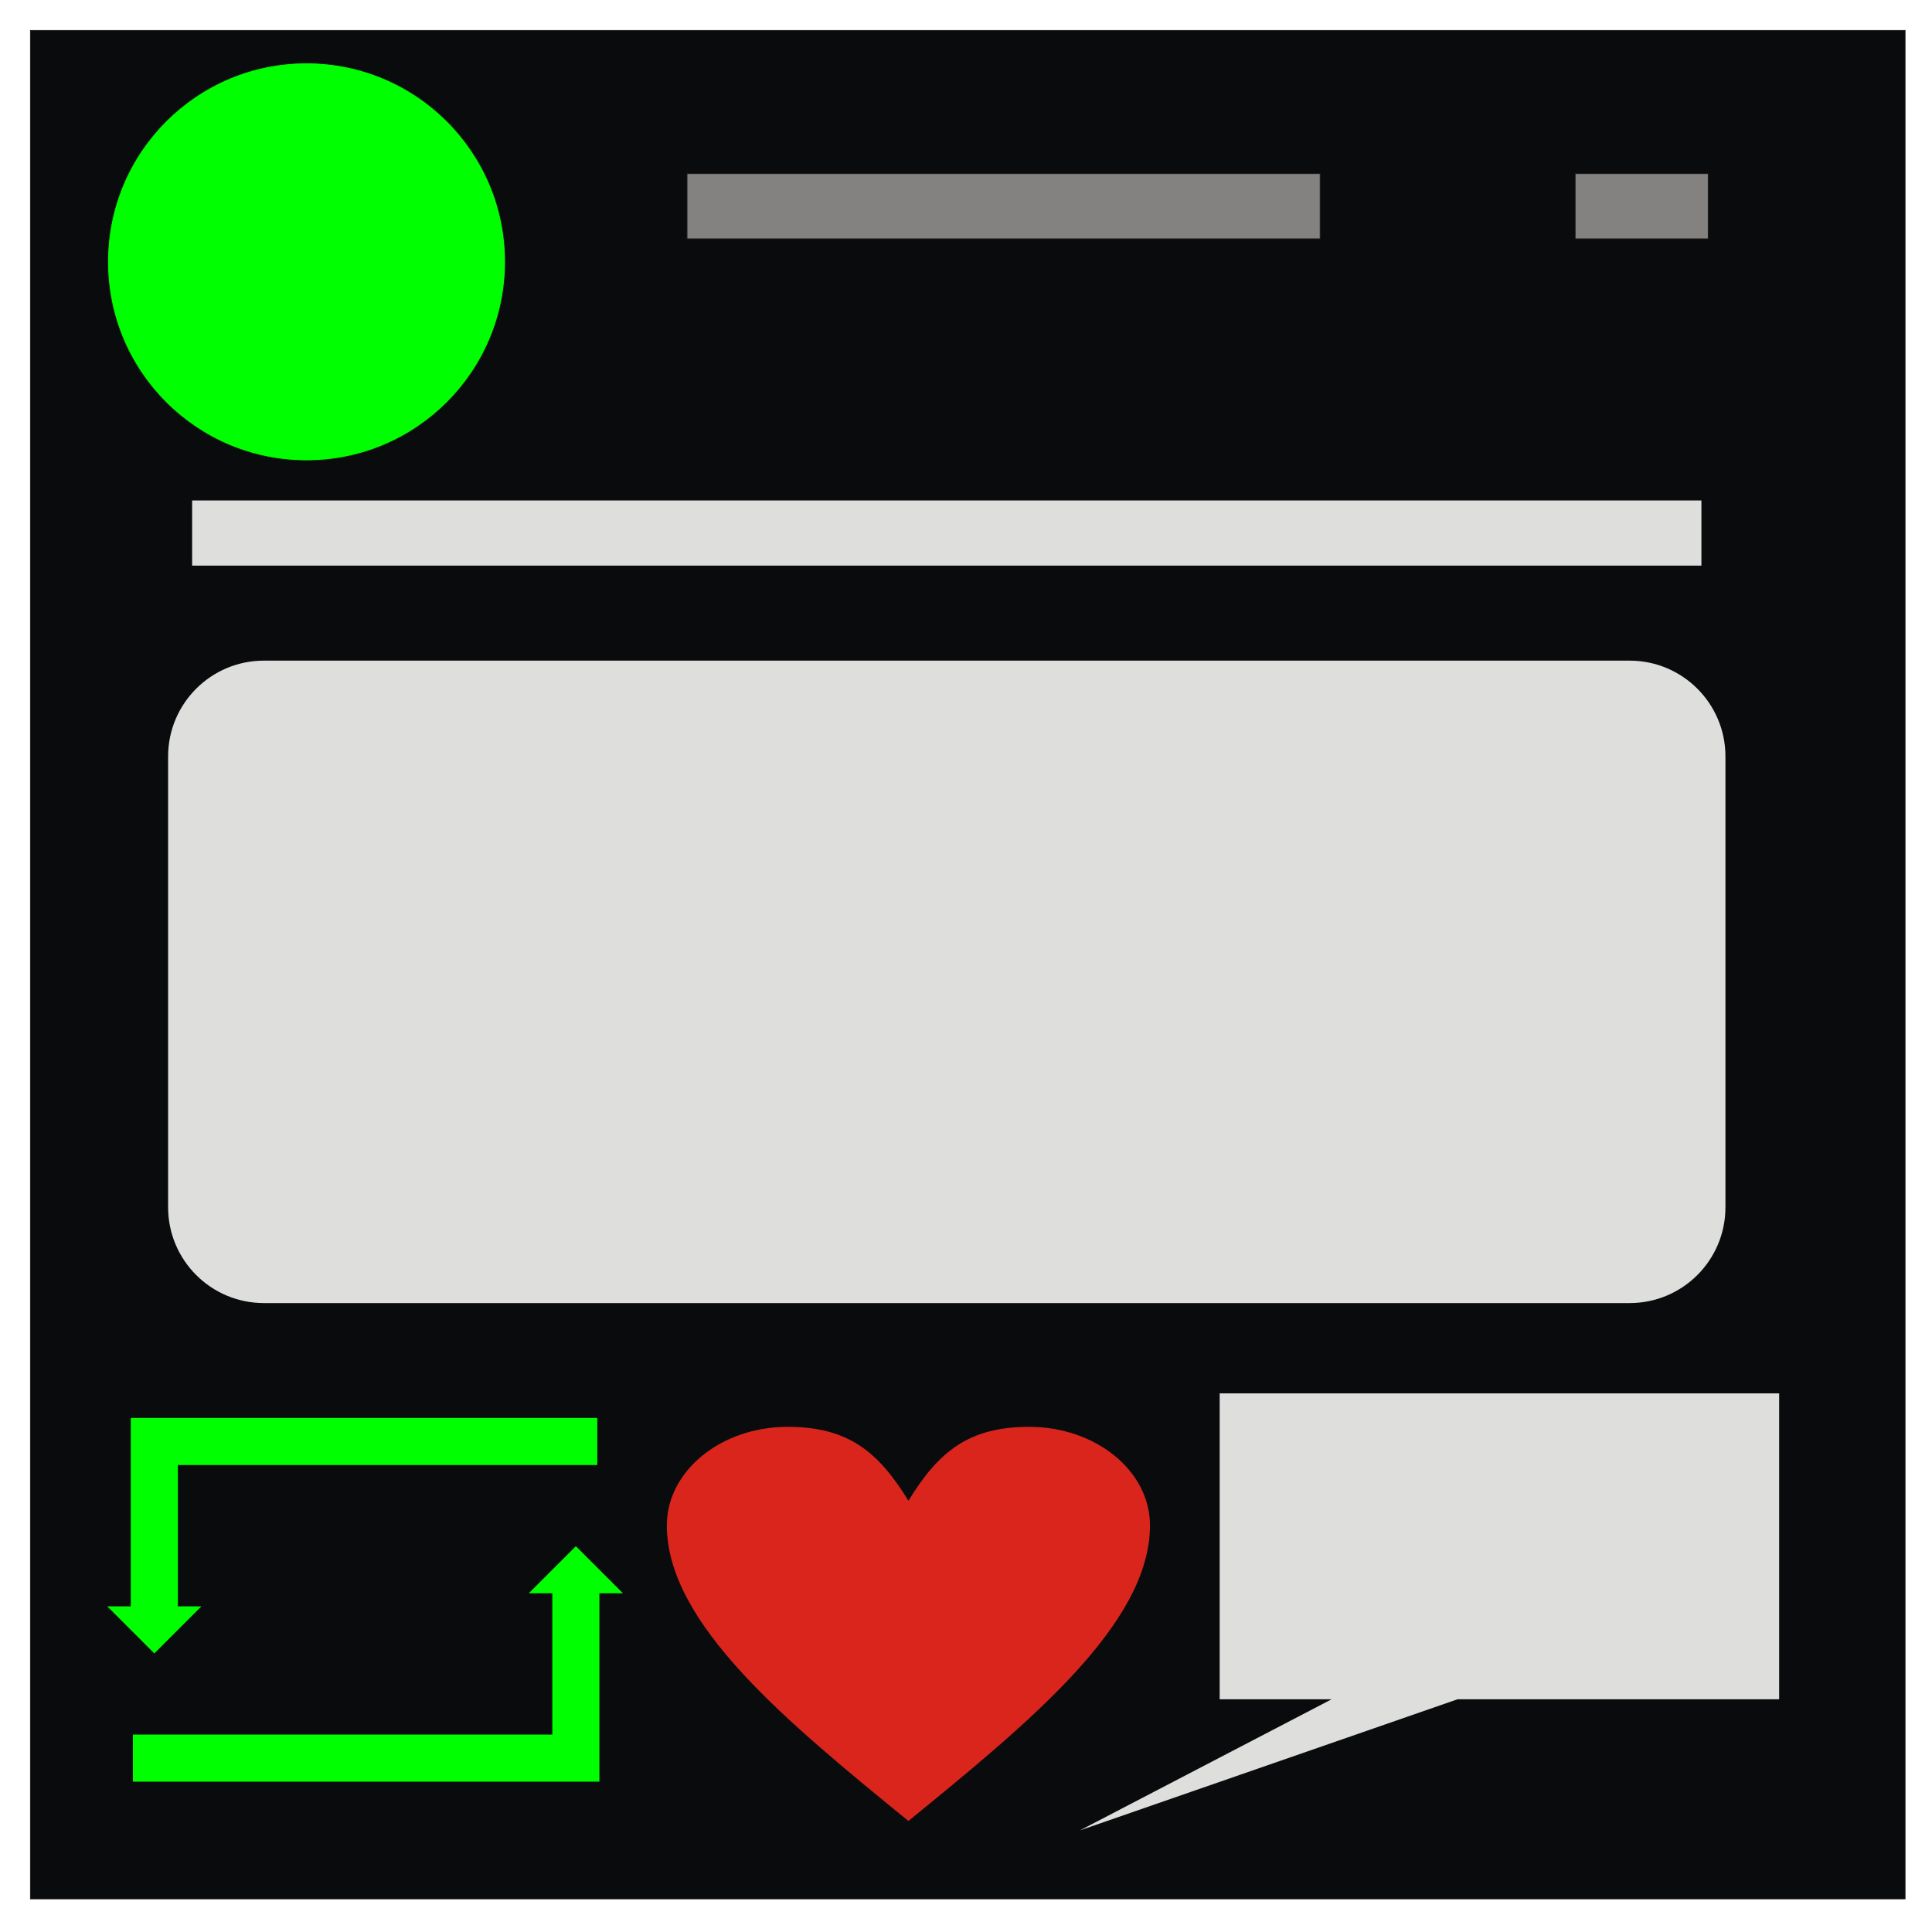
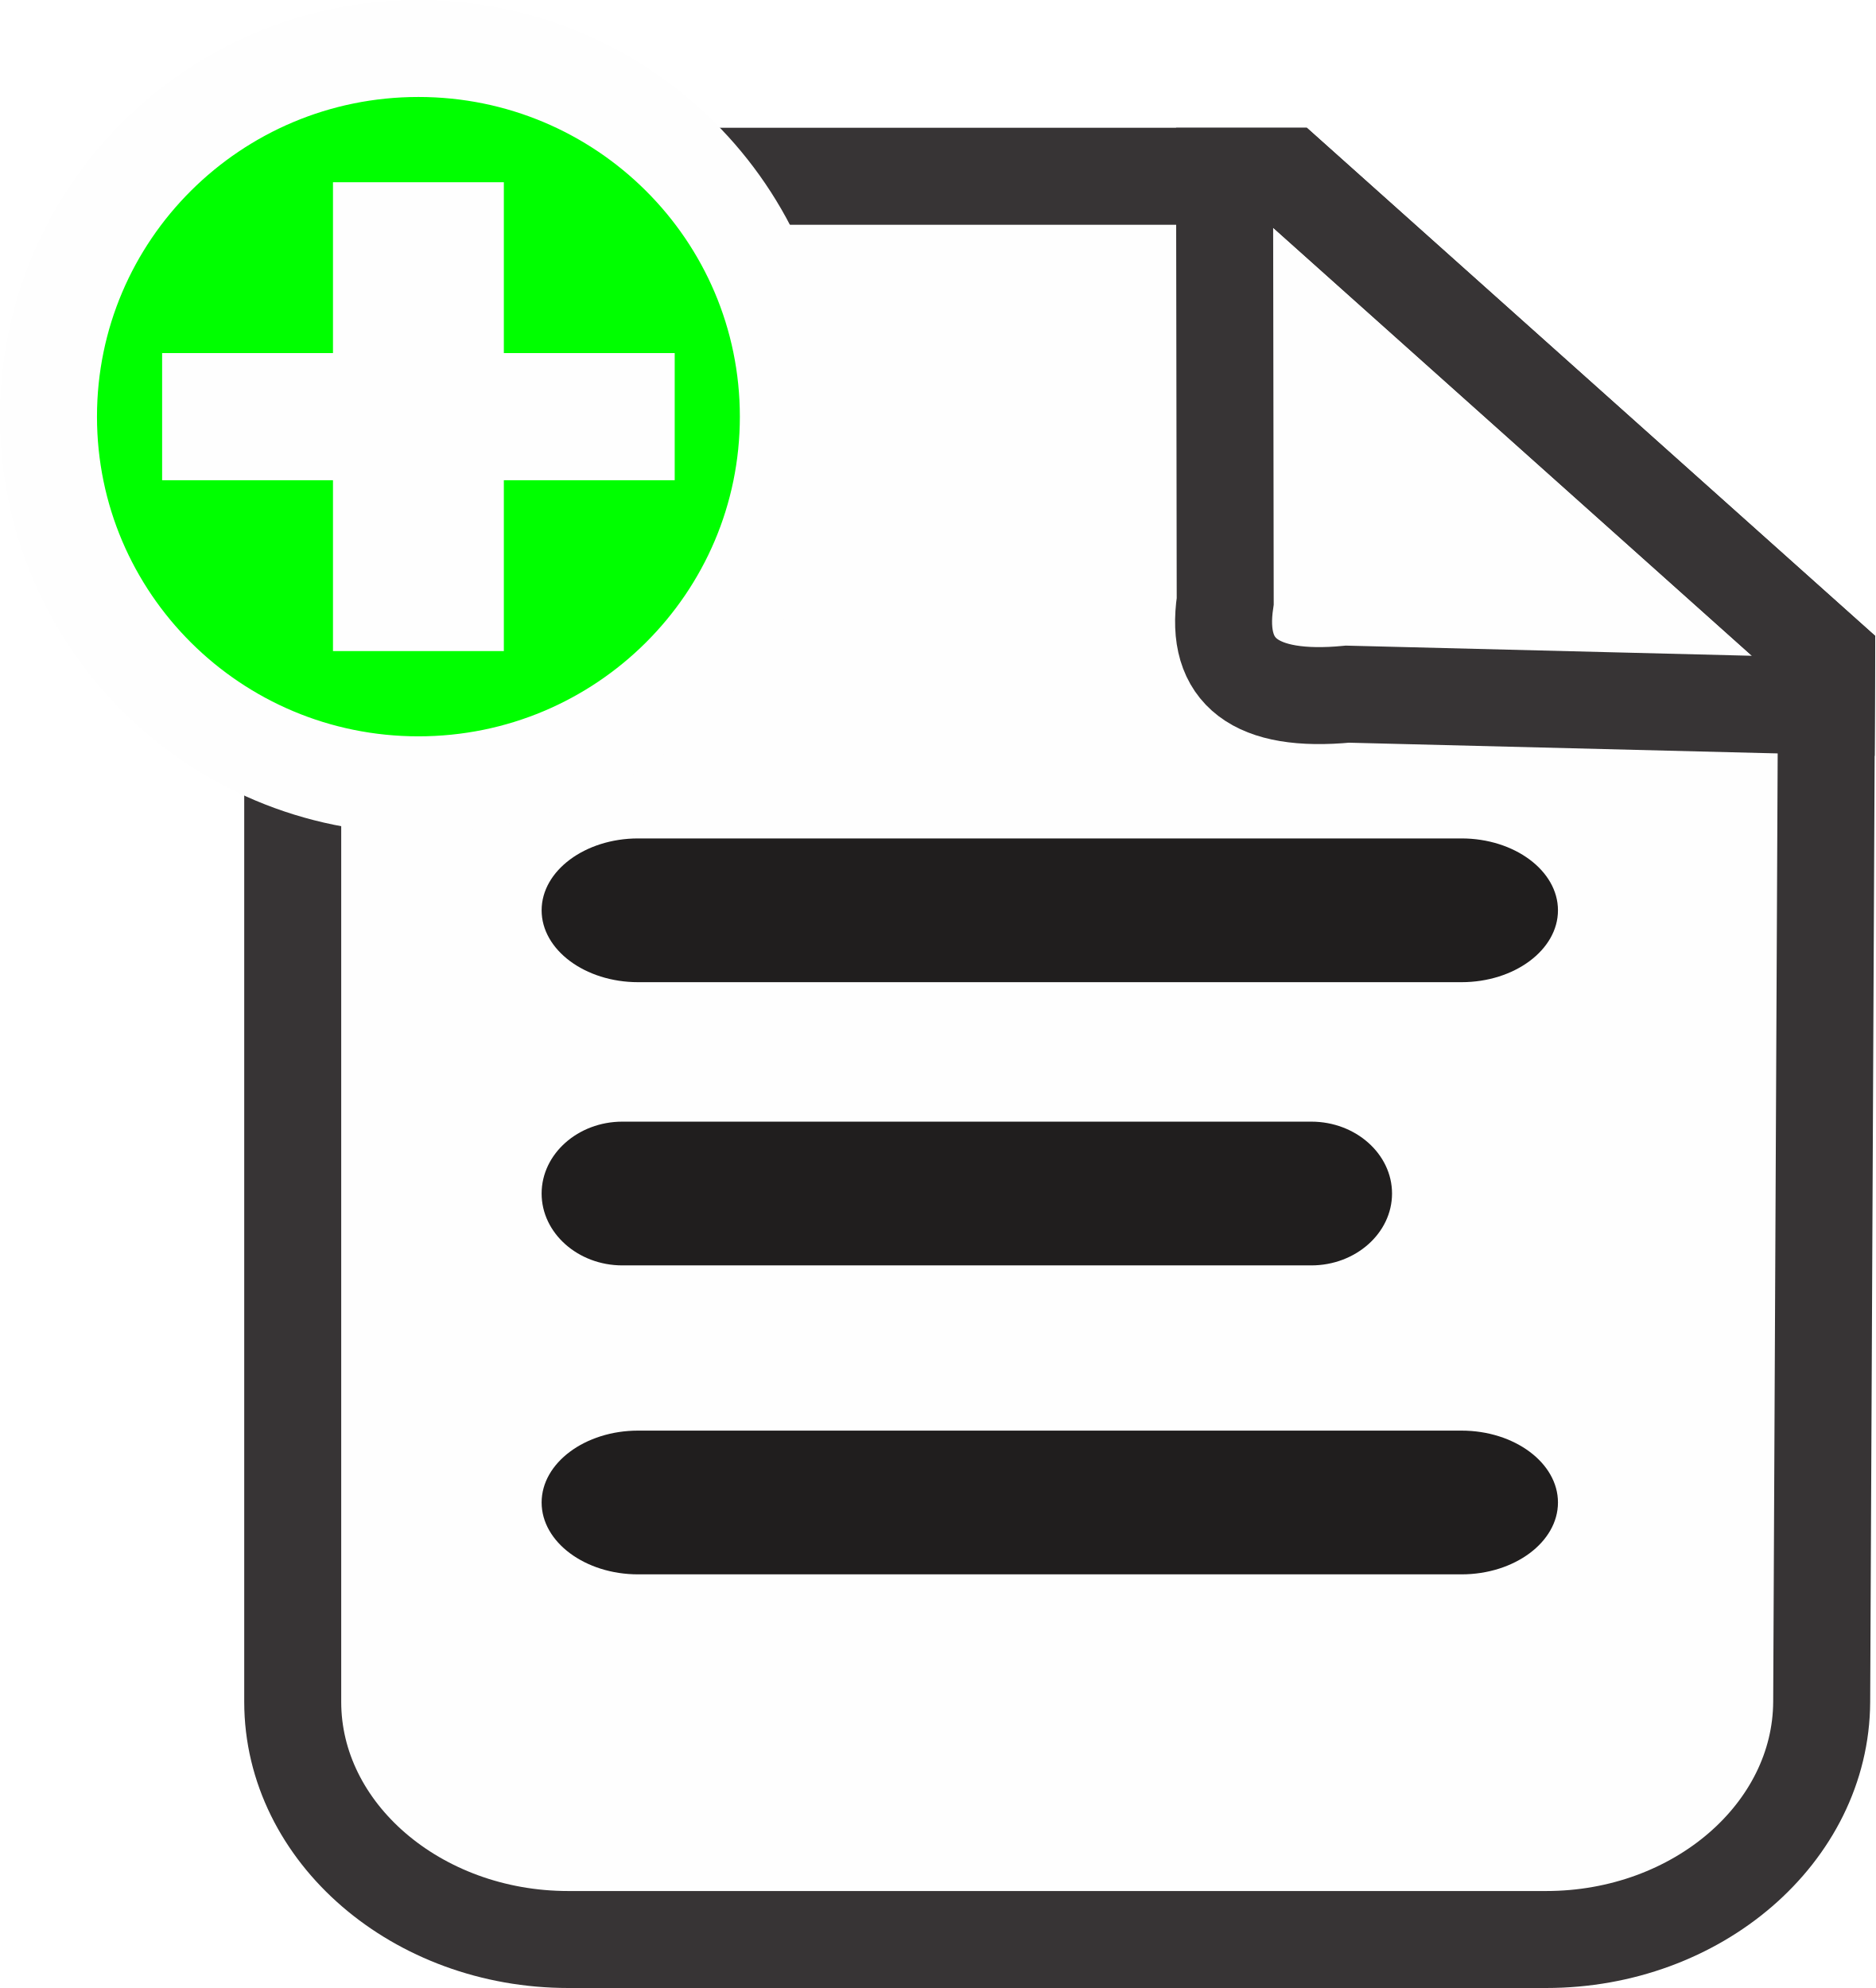
- <svg xmlns="http://www.w3.org/2000/svg" xml:space="preserve" width="190mm" height="190mm" style="shape-rendering:geometricPrecision; text-rendering:geometricPrecision; image-rendering:optimizeQuality; fill-rule:evenodd; clip-rule:evenodd" viewBox="0 0 190 190">
+ <svg xmlns="http://www.w3.org/2000/svg" xml:space="preserve" width="163.712mm" height="173.57mm" version="1.1" style="shape-rendering:geometricPrecision; text-rendering:geometricPrecision; image-rendering:optimizeQuality; fill-rule:evenodd; clip-rule:evenodd" viewBox="0 0 15083.73 15991.97">
  <defs>
    <style type="text/css">
   
-     .str0 {stroke:#1F1A17;stroke-width:0.076}
-     .fil0 {fill:#0A0B0C}
-     .fil3 {fill:#838281}
-     .fil1 {fill:#DEDEDD}
-     .fil2 {fill:lime}
-     .fil5 {fill:#DA251D;fill-rule:nonzero}
-     .fil4 {fill:#DEDEDD;fill-rule:nonzero}
-     .fil6 {fill:lime;fill-rule:nonzero}
+     .str1 {stroke:#FEFEFE;stroke-width:780.09;stroke-miterlimit:22.926}
+     .str0 {stroke:#373435;stroke-width:780.09;stroke-miterlimit:22.926}
+     .fil2 {fill:none}
+     .fil0 {fill:#FEFEFE}
+     .fil1 {fill:#201E1E}
+     .fil3 {fill:lime}
+     .fil4 {fill:#FEFEFE;fill-rule:nonzero}
   
  </style>
  </defs>
  <g id="Capa_x0020_1">
-     <rect class="fil0 str0" x="2.995" y="2.995" width="184.358" height="183.748" />
-     <rect class="fil1" x="16.532" y="64.97" width="153.155" height="63.179" rx="9.423" ry="9.423" />
-     <circle class="fil2 str0" cx="30.144" cy="25.748" r="19.553" />
-     <rect class="fil3 str0" x="154.908" y="17.076" width="13.082" height="6.409" />
-     <rect class="fil3 str0" x="67.565" y="17.076" width="62.263" height="6.409" />
-     <path class="fil4" d="M119.948 167.116l0 -30.089 55.02 0 0 30.089 -31.636 0 -37.138 12.895 24.759 -12.895 -11.004 0zm0 -15.044m27.509 -15.045m27.51 15.045m-15.818 15.044m-34.387 6.448m-6.189 0m6.877 -6.448" />
-     <path class="fil5" d="M89.337 147.589c2.969,-4.845 5.939,-7.268 11.879,-7.268 6.557,0 11.878,4.341 11.878,9.69 0,9.69 -11.878,19.381 -23.757,29.071 -11.879,-9.69 -23.757,-19.381 -23.757,-29.071 0,-5.349 5.321,-9.69 11.878,-9.69 5.939,0 8.909,2.423 11.879,7.268zm4.825 -5.451m15.451 1.022m-3.944 21.387m-32.666 0m-3.943 -21.387m15.451 -1.022" />
-     <path class="fil6" d="M56.632 152.056l4.632 4.632 -2.316 0 0 18.527 -45.88 0 0 -4.632 41.249 0 0 -13.896 -2.316 0 4.632 -4.632zm2.316 2.316m1.158 2.316m-1.158 9.264m-22.94 9.264m-22.94 -2.316m20.624 -2.316m20.624 -6.948m-1.158 -6.948m1.158 -2.316" />
-     <path class="fil6" d="M15.177 162.604l-4.632 -4.632 2.316 0 0 -18.527 45.88 0 0 4.632 -41.248 0 0 13.896 2.316 0 -4.632 4.632zm-2.316 -2.316m-1.158 -2.316m1.158 -9.263m22.94 -9.264m22.94 2.316m-20.624 2.316m-20.624 6.948m1.158 6.948m-1.158 2.316" />
-     <rect class="fil1" x="18.895" y="49.217" width="148.428" height="6.409" />
+     <path class="fil0 str0" d="M4571.16 1417.89l5791.78 0 4329.93 3871.45 -39.73 8400.82c-4.97,1051.44 -997.48,1911.77 -2216.6,1911.77l-7865.37 0c-1219.14,0 -2216.6,-860.29 -2216.6,-1911.77l0 -10360.51c0,-1051.47 997.46,-1911.76 2216.6,-1911.76z" />
+     <path class="fil1" d="M5132.79 6744.56l6622.96 0c426.87,0 776.12,260.18 776.12,578.18l0 0c0,317.99 -349.25,578.16 -776.12,578.16l-6622.96 0c-426.87,0 -776.13,-260.17 -776.13,-578.16l0 0c0,-318 349.26,-578.18 776.13,-578.18z" />
+     <path class="fil1" d="M5132.79 11508.21l6622.96 0c426.87,0 776.12,260.17 776.12,578.17l0 0c0,318.01 -349.25,578.18 -776.12,578.18l-6622.96 0c-426.87,0 -776.13,-260.17 -776.13,-578.18l0 0c0,-318 349.26,-578.17 776.13,-578.17z" />
+     <path class="fil1" d="M5006.07 9022.83l5541.67 0c357.17,0 649.41,260.17 649.41,578.17l0 0c0,318 -292.24,578.17 -649.41,578.17l-5541.67 0c-357.18,0 -649.42,-260.17 -649.42,-578.17l0 0c0,-318 292.24,-578.17 649.42,-578.17z" />
+     <path class="fil2 str0" d="M9850.26 1417.89l5.06 3418.45c-85.09,568.85 242.79,818.05 983.65,747.63l3852.05 96.48 1.85 -391.12 -4329.93 -3871.45 -512.68 0z" />
+     <ellipse class="fil3 str1" cx="3365.64" cy="3351.65" rx="2975.59" ry="2961.6" />
+     <path class="fil4" d="M2678.45 5237.4l1374.36 0 0 -1374.35 1374.35 0 0 -1022.78 -1374.35 0 0 -1374.35 -1374.36 0 0 1374.35 -1374.35 0 0 1022.78 1374.35 0 0 1374.35zm687.18 0m687.18 -687.18m687.18 -687.18m687.18 -511.39m-687.18 -511.39m-687.18 -687.18m-687.18 -687.18m-687.18 687.18m-687.18 687.18m-687.18 511.39m687.18 511.39m687.18 687.18" />
  </g>
</svg>
